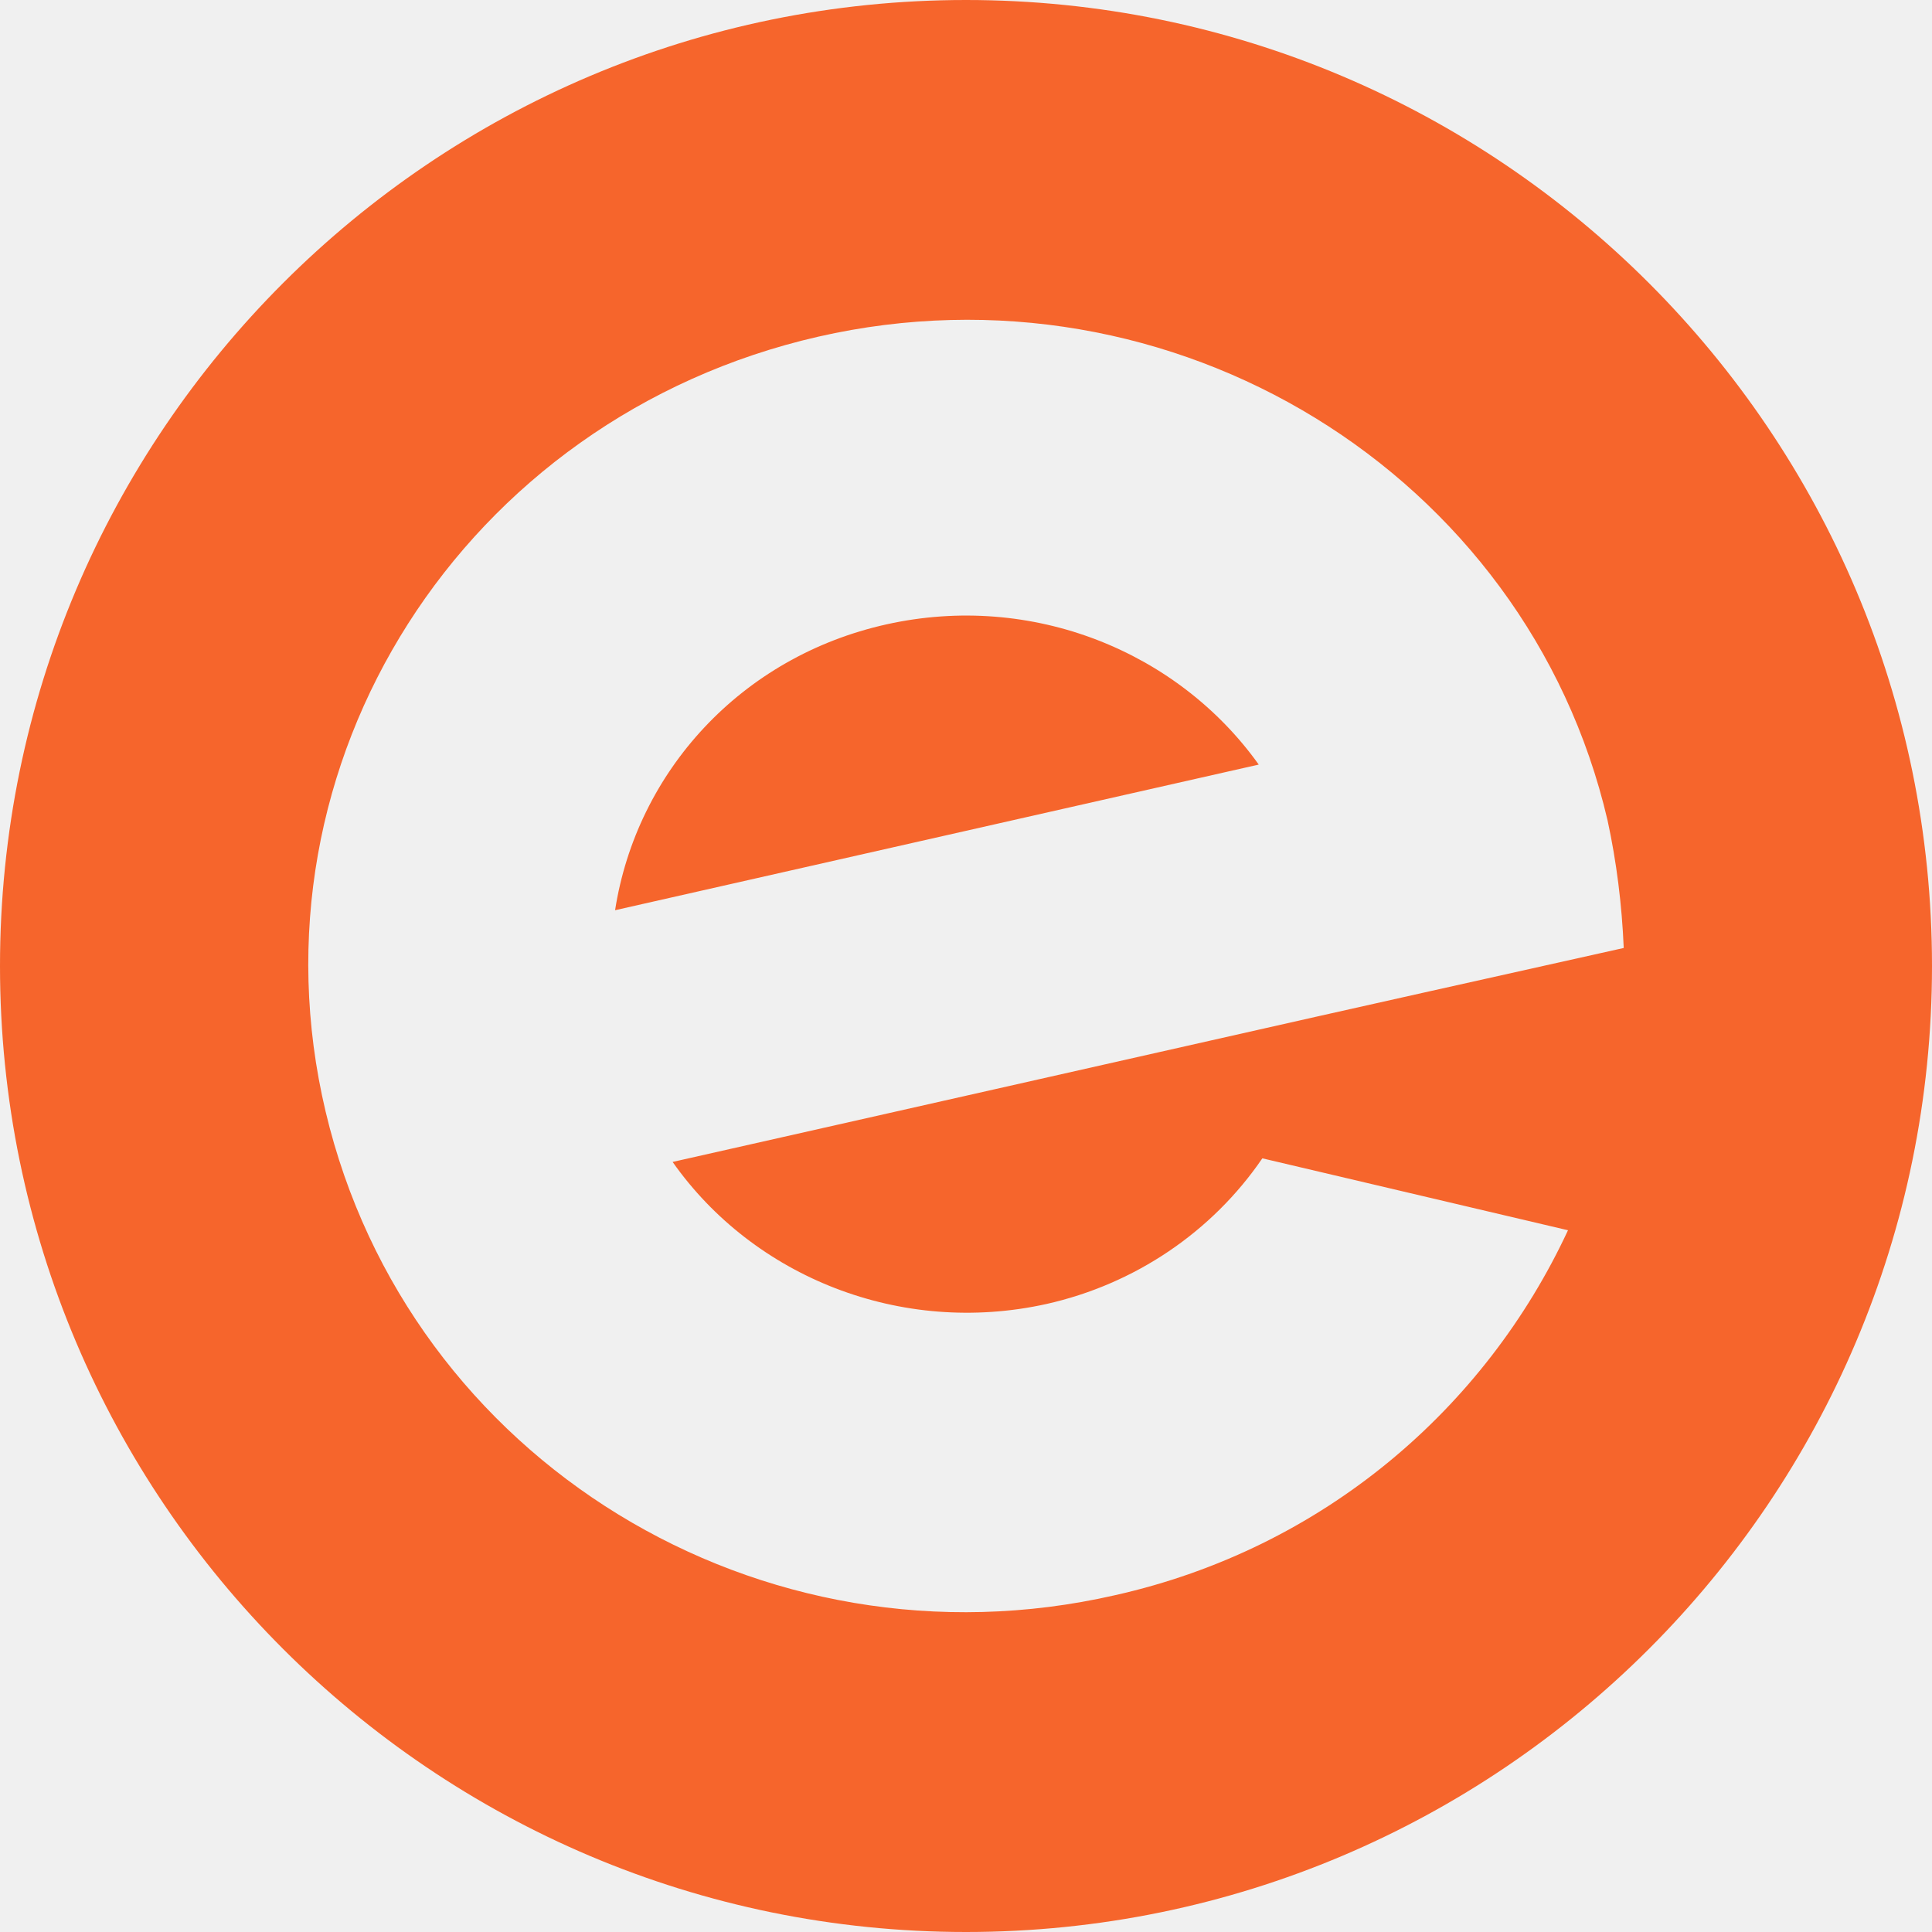
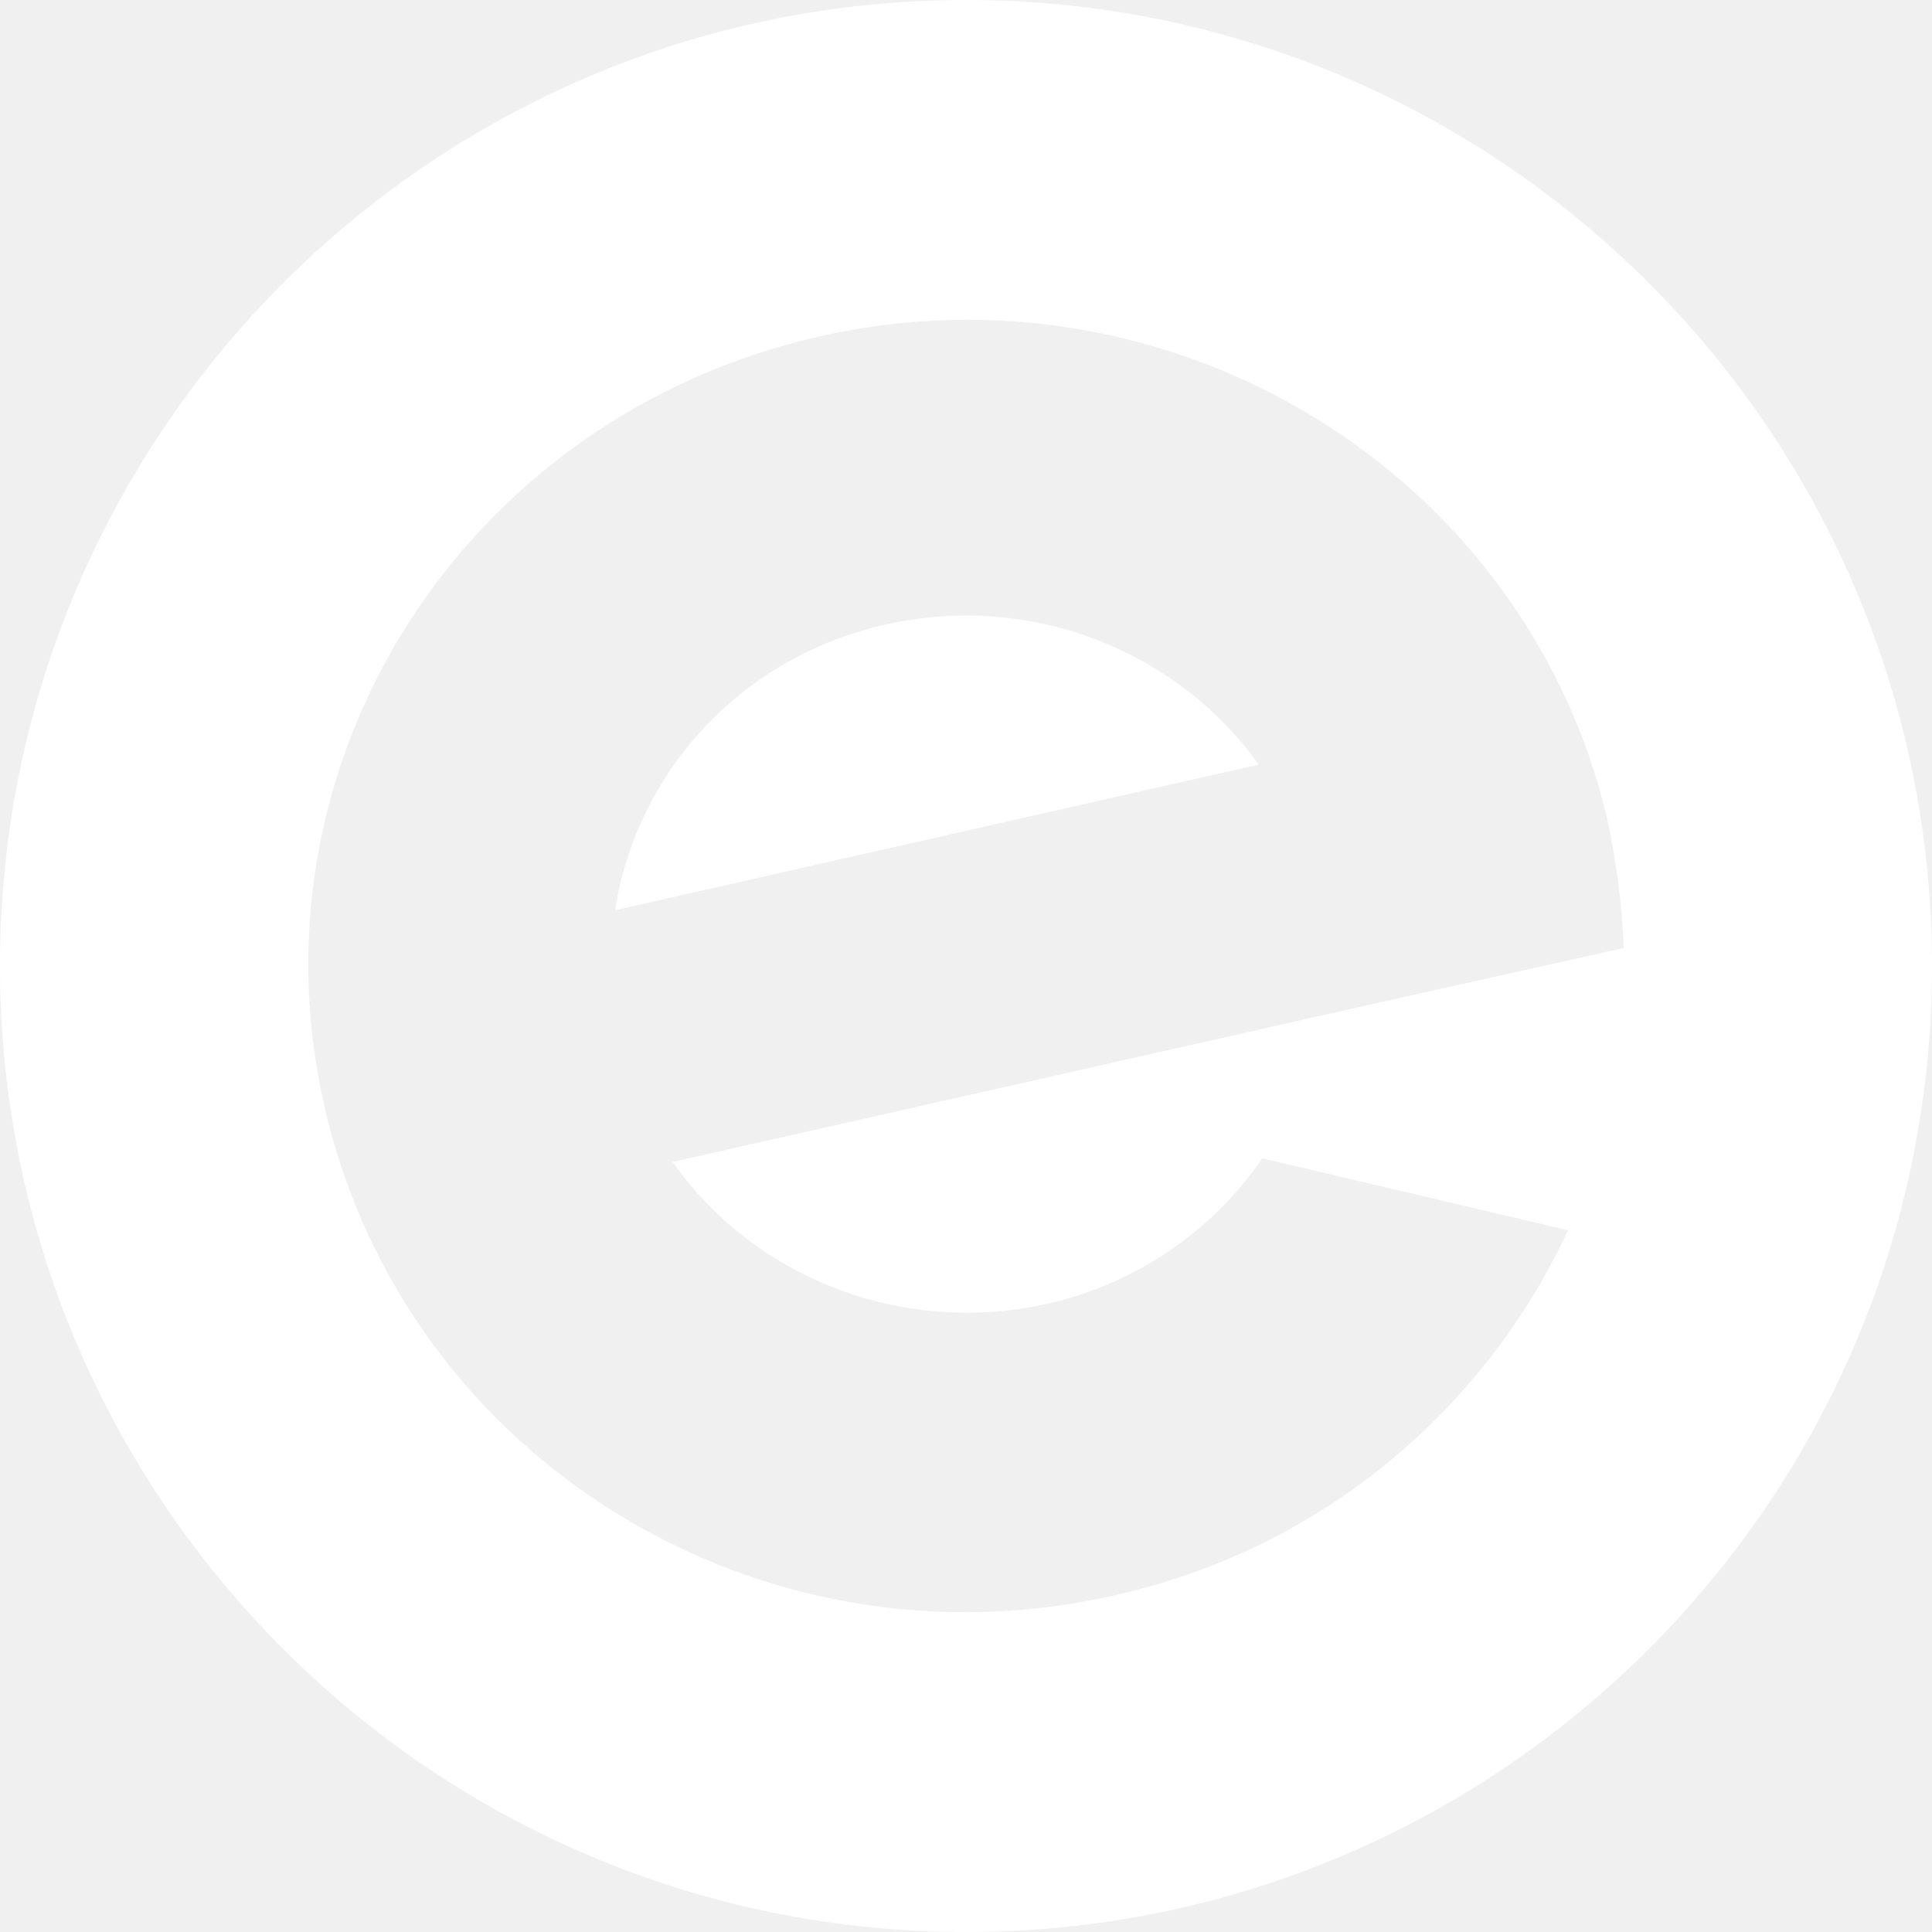
<svg xmlns="http://www.w3.org/2000/svg" width="100%" height="100%" viewBox="0 0 256 256" version="1.1" xml:space="preserve" style="fill-rule:evenodd;clip-rule:evenodd;stroke-linejoin:round;stroke-miterlimit:2;">
-   <path d="M128,0C198.645,0 256,57.355 256,128C256,198.645 198.645,256 128,256C57.355,256 0,198.645 0,128C0,57.355 57.355,0 128,0ZM167.267,153.485C160.596,163.253 150.352,170.162 138.678,172.782C119.381,177.07 99.846,169.209 89.125,153.962L174.652,134.664L188.47,131.567L215.152,125.611C214.914,119.894 214.199,114.176 213.008,108.697C202.287,62.717 155.355,33.891 108.422,44.611C61.49,55.332 32.187,101.073 43.146,147.291C54.105,193.509 100.799,222.097 147.731,211.376C175.367,205.182 196.808,186.6 207.767,163.015L167.267,153.485ZM117.475,82.729C136.772,78.441 156.07,86.303 166.79,101.311L81.502,120.609C84.361,102.264 98.178,87.017 117.475,82.729Z" style="fill:#F6652C;" />
+   <path d="M128,0C198.645,0 256,57.355 256,128C256,198.645 198.645,256 128,256C57.355,256 0,198.645 0,128C0,57.355 57.355,0 128,0ZM167.267,153.485C160.596,163.253 150.352,170.162 138.678,172.782C119.381,177.07 99.846,169.209 89.125,153.962L174.652,134.664L188.47,131.567L215.152,125.611C214.914,119.894 214.199,114.176 213.008,108.697C202.287,62.717 155.355,33.891 108.422,44.611C61.49,55.332 32.187,101.073 43.146,147.291C54.105,193.509 100.799,222.097 147.731,211.376C175.367,205.182 196.808,186.6 207.767,163.015L167.267,153.485ZM117.475,82.729C136.772,78.441 156.07,86.303 166.79,101.311L81.502,120.609C84.361,102.264 98.178,87.017 117.475,82.729Z" style="fill:#FFFFFF;" />
</svg>
